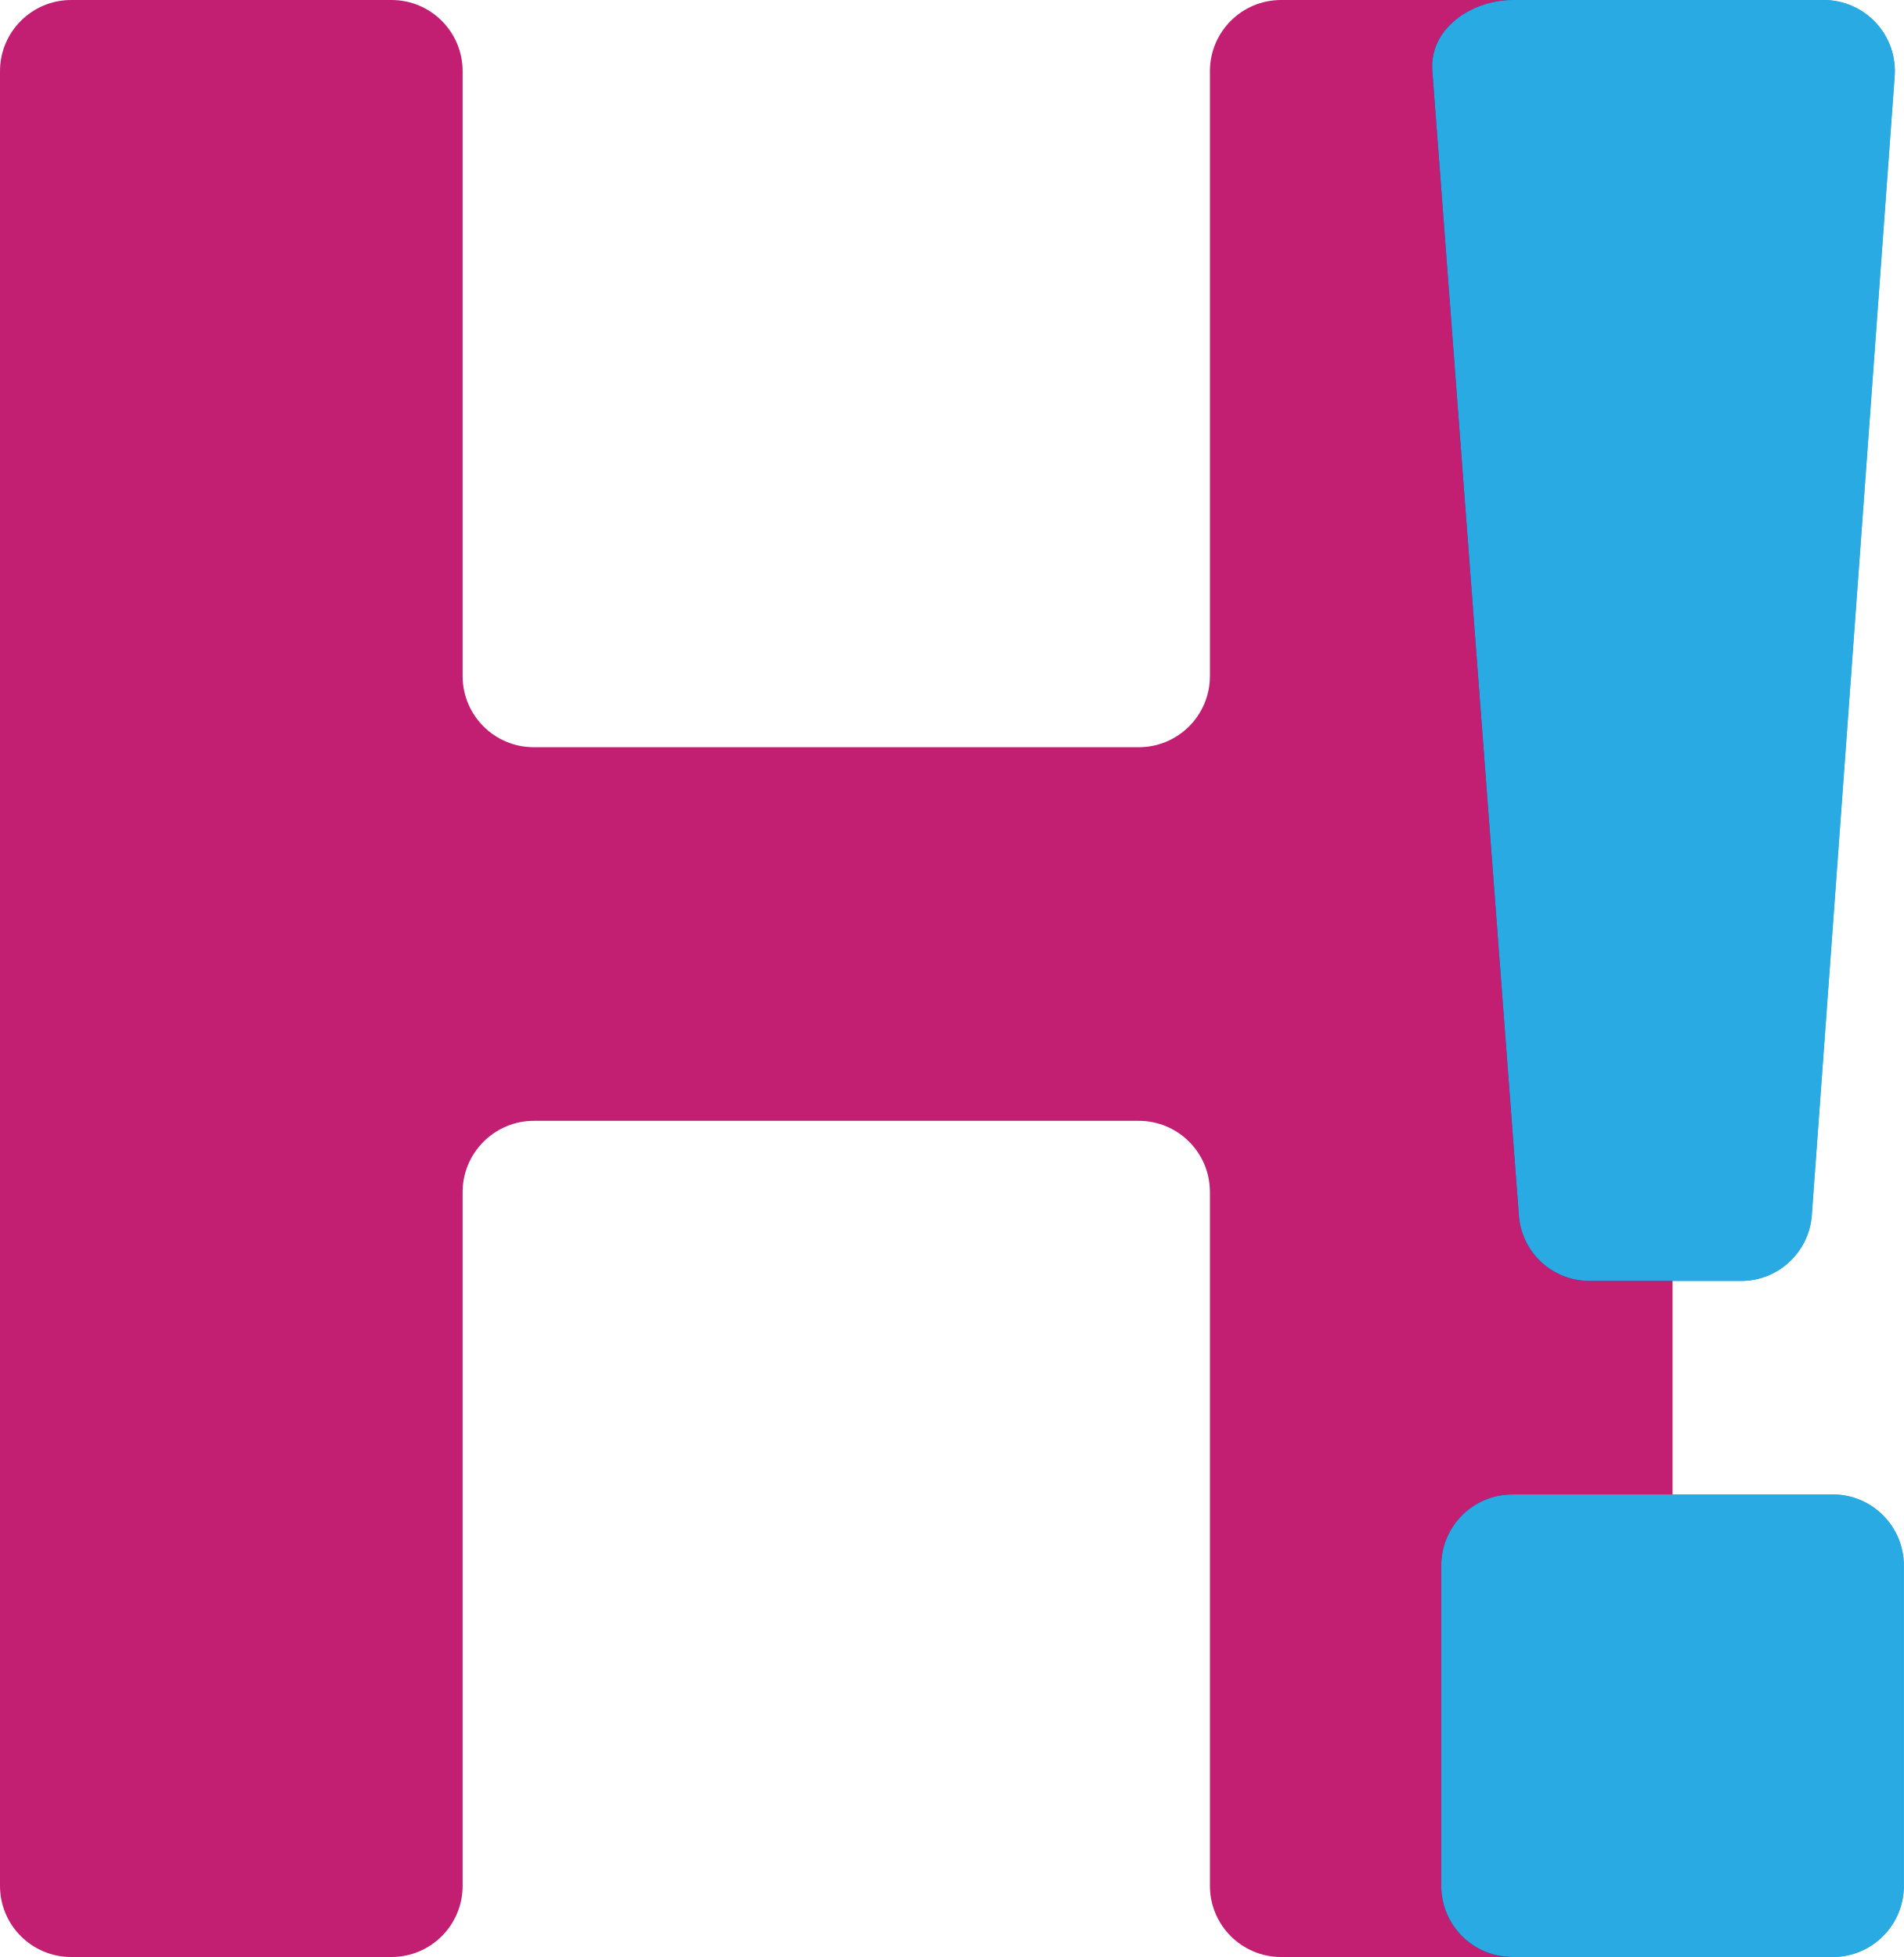
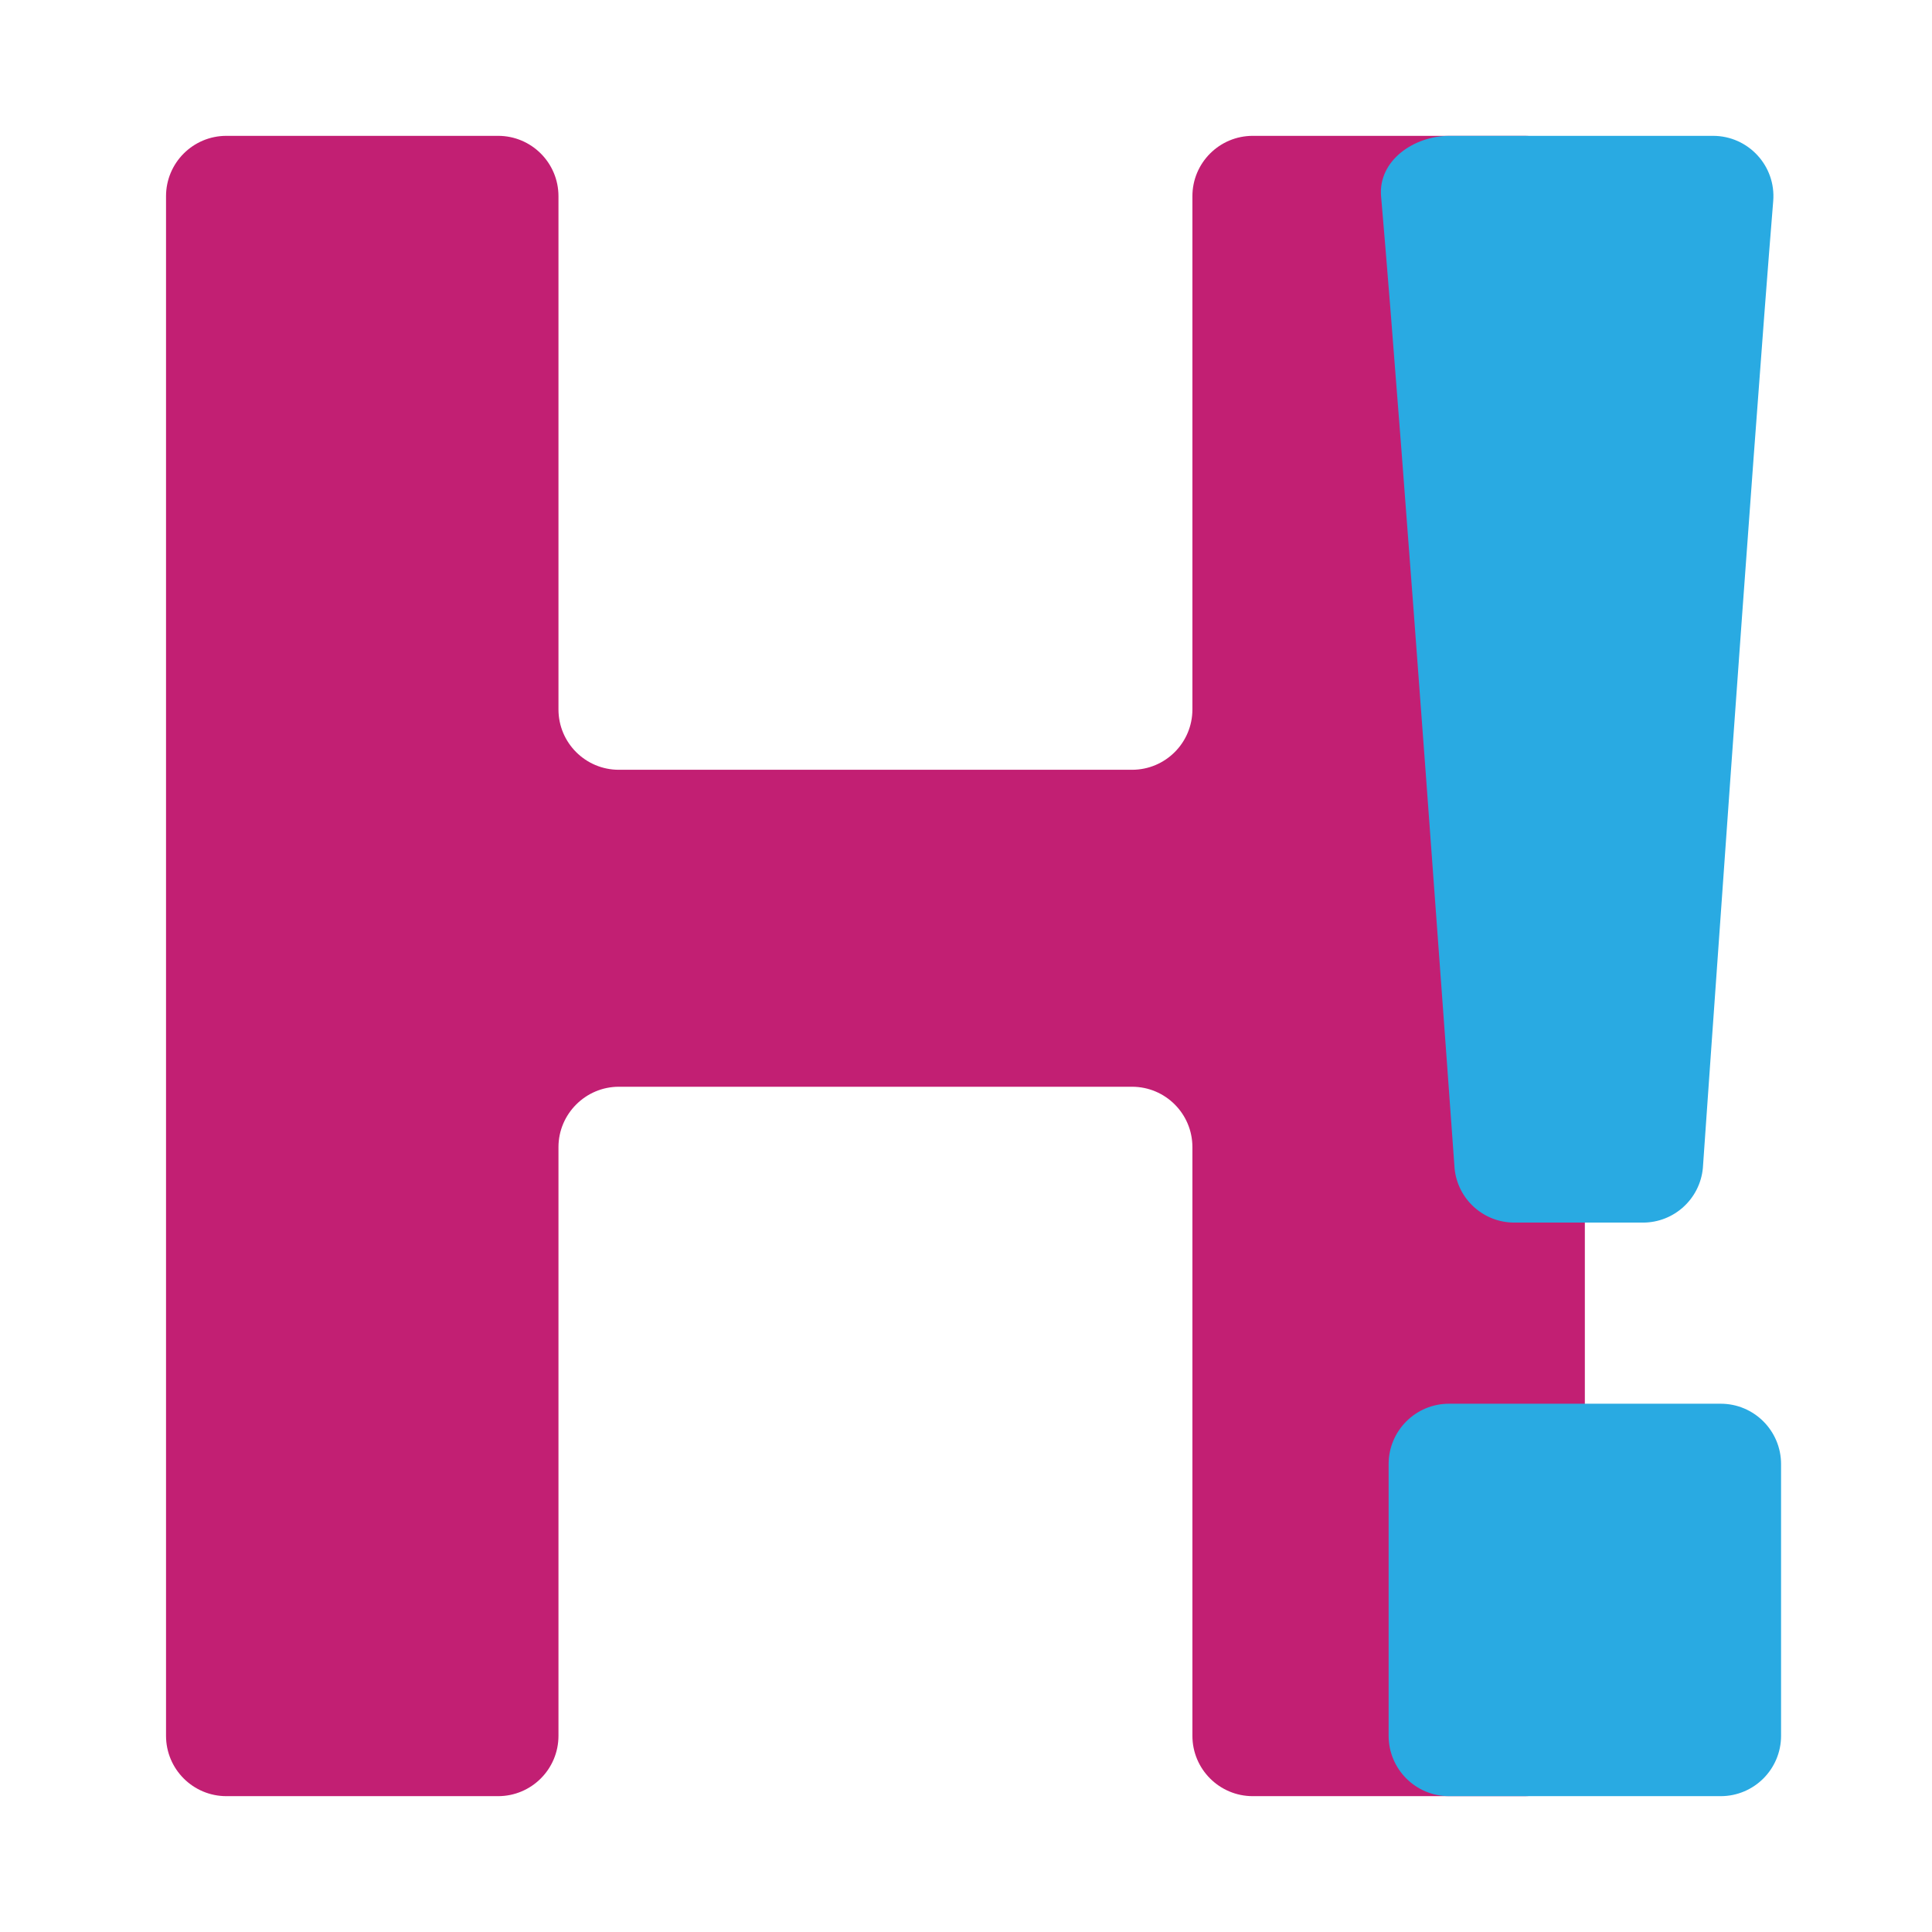
- <svg xmlns="http://www.w3.org/2000/svg" xmlns:xlink="http://www.w3.org/1999/xlink" viewBox="11 9 107 110" cursor="default">
-   <style>.B{mix-blend-mode:multiply}</style>
-   <defs>
-     <path id="A" d="M11 115V13a4 4 0 0 1 4-4h18a4 4 0 0 1 4 4v34a4 4 0 0 0 4 4h34a4 4 0 0 0 4-4V13a4 4 0 0 1 4-4h18a4 4 0 0 1 4 4v102a4 4 0 0 1-4 4H83a4 4 0 0 1-4-4V76a4 4 0 0 0-4-4H41c-2.2 0-4 1.8-4 4v39a4 4 0 0 1-4 4H15a4 4 0 0 1-4-4z" />
-     <g id="B">
-       <rect x="92" y="93" width="26" height="26" rx="4" />
-       <path d="M91.5 13c-.2-2.35 2.16-4 4.52-4H96h17.49c2.34 0 4.18 1.99 3.99 4.32l-4.66 64.06a3.99 3.99 0 0 1-3.97 3.62h-8.52c-2.05 0-3.76-1.55-3.96-3.59L91.5 13" />
-     </g>
-   </defs>
-   <use xlink:href="#A" class="B" fill="#c21f73" />
+ <svg xmlns="http://www.w3.org/2000/svg" aria-label="Hello!" role="img" cursor="default" viewBox="0 0 128 128">
+   <path fill="#c21f73" d="m11,115V13c0-2.21,1.79-4,4-4h18c2.21,0,4,1.79,4,4v34c0,2.21,1.79,4,4,4h34c2.21,0,4-1.79,4-4V13c0-2.21,1.79-4,4-4h18c2.21,0,4,1.79,4,4v102c0,2.21-1.79,4-4,4h-18c-2.21,0-4-1.79-4-4v-39c0-2.21-1.79-4-4-4h-34c-2.2,0-4,1.8-4,4v39c0,2.21-1.79,4-4,4H15c-2.21,0-4-1.79-4-4Z" />
  <g fill="#29aae2">
-     <use xlink:href="#B" class="B" />
-     <use xlink:href="#B">
-       <animate attributeName="opacity" calcMode="spline" dur="15s" values="0;1;0" keyTimes="0;0.5;1" keySplines="0.42 0 0.58 1;0.42 0 0.58 1" repeatCount="indefinite" />
-     </use>
+     <rect x="92" y="93" width="26" height="26" rx="4" ry="4" />
+     <path d="m91.5,13c-.2-2.35,2.16-4,4.52-4h-.02s17.49,0,17.49,0c2.34,0,4.18,1.99,3.99,4.32-1.34,16.4-4.66,64.06-4.66,64.06-.19,2.05-1.91,3.62-3.97,3.62h-8.52c-2.05,0-3.76-1.55-3.96-3.59,0,0-3.47-48.32-4.87-64.41" />
  </g>
</svg>
